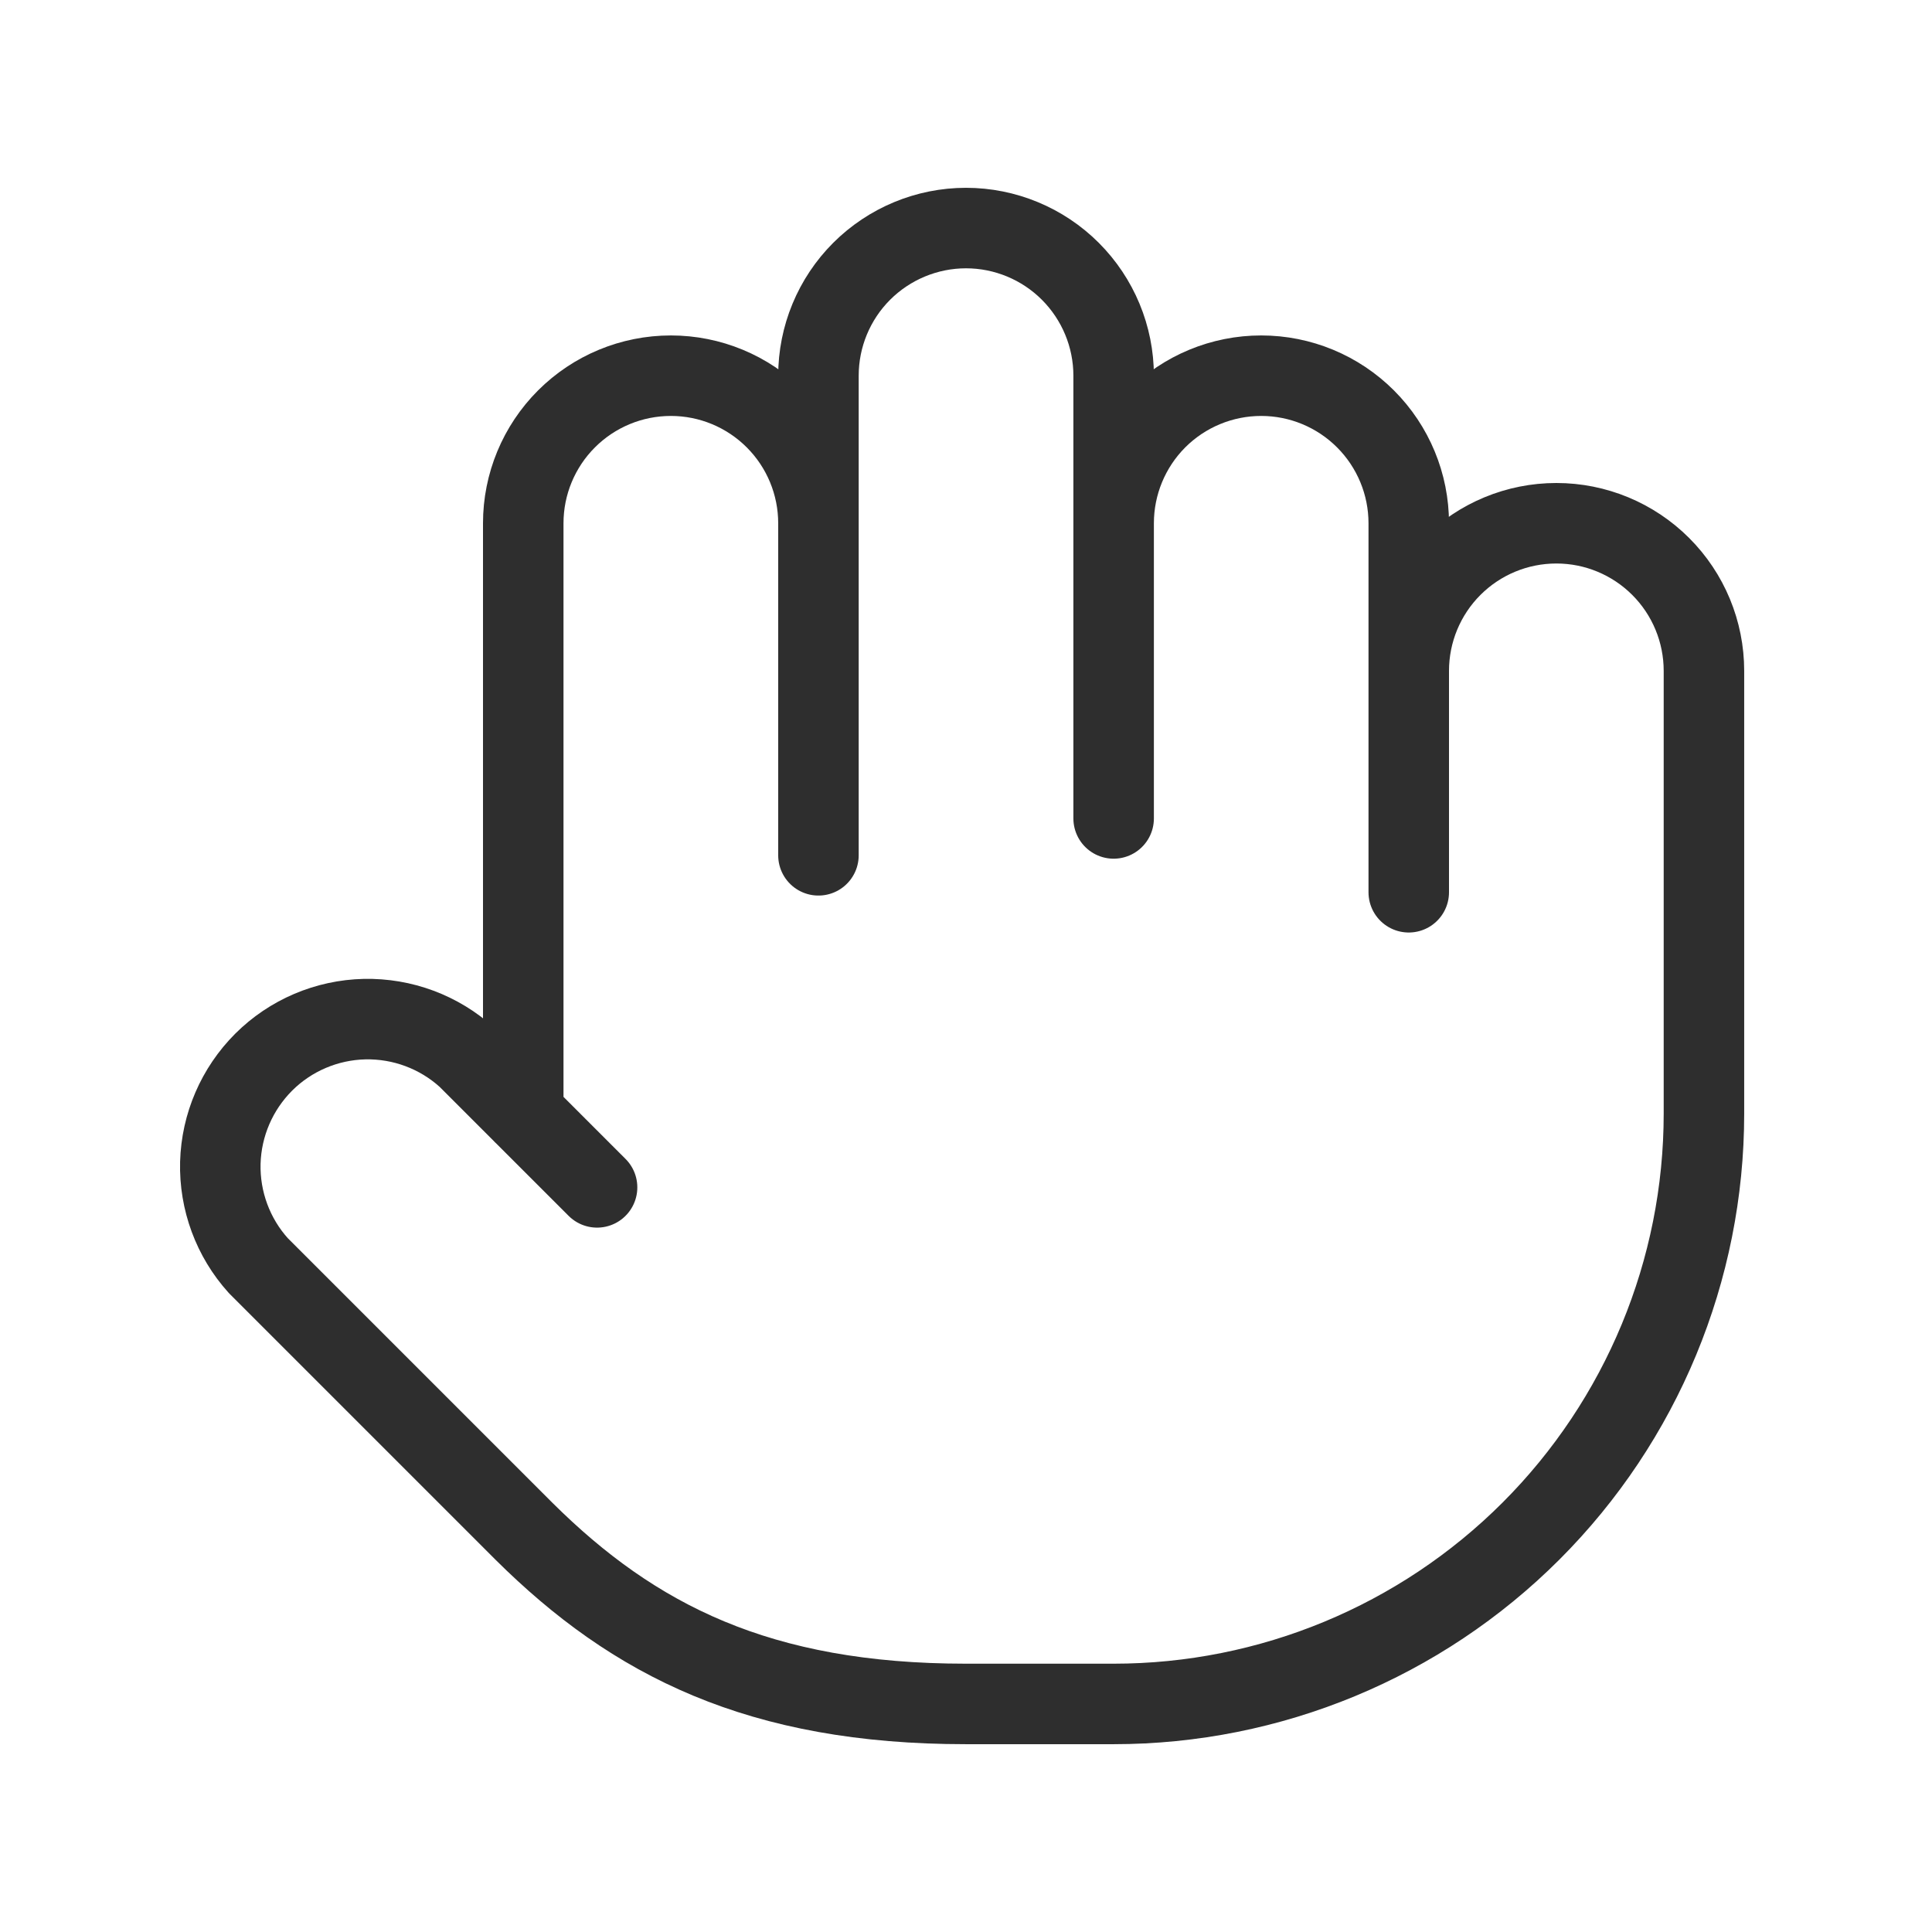
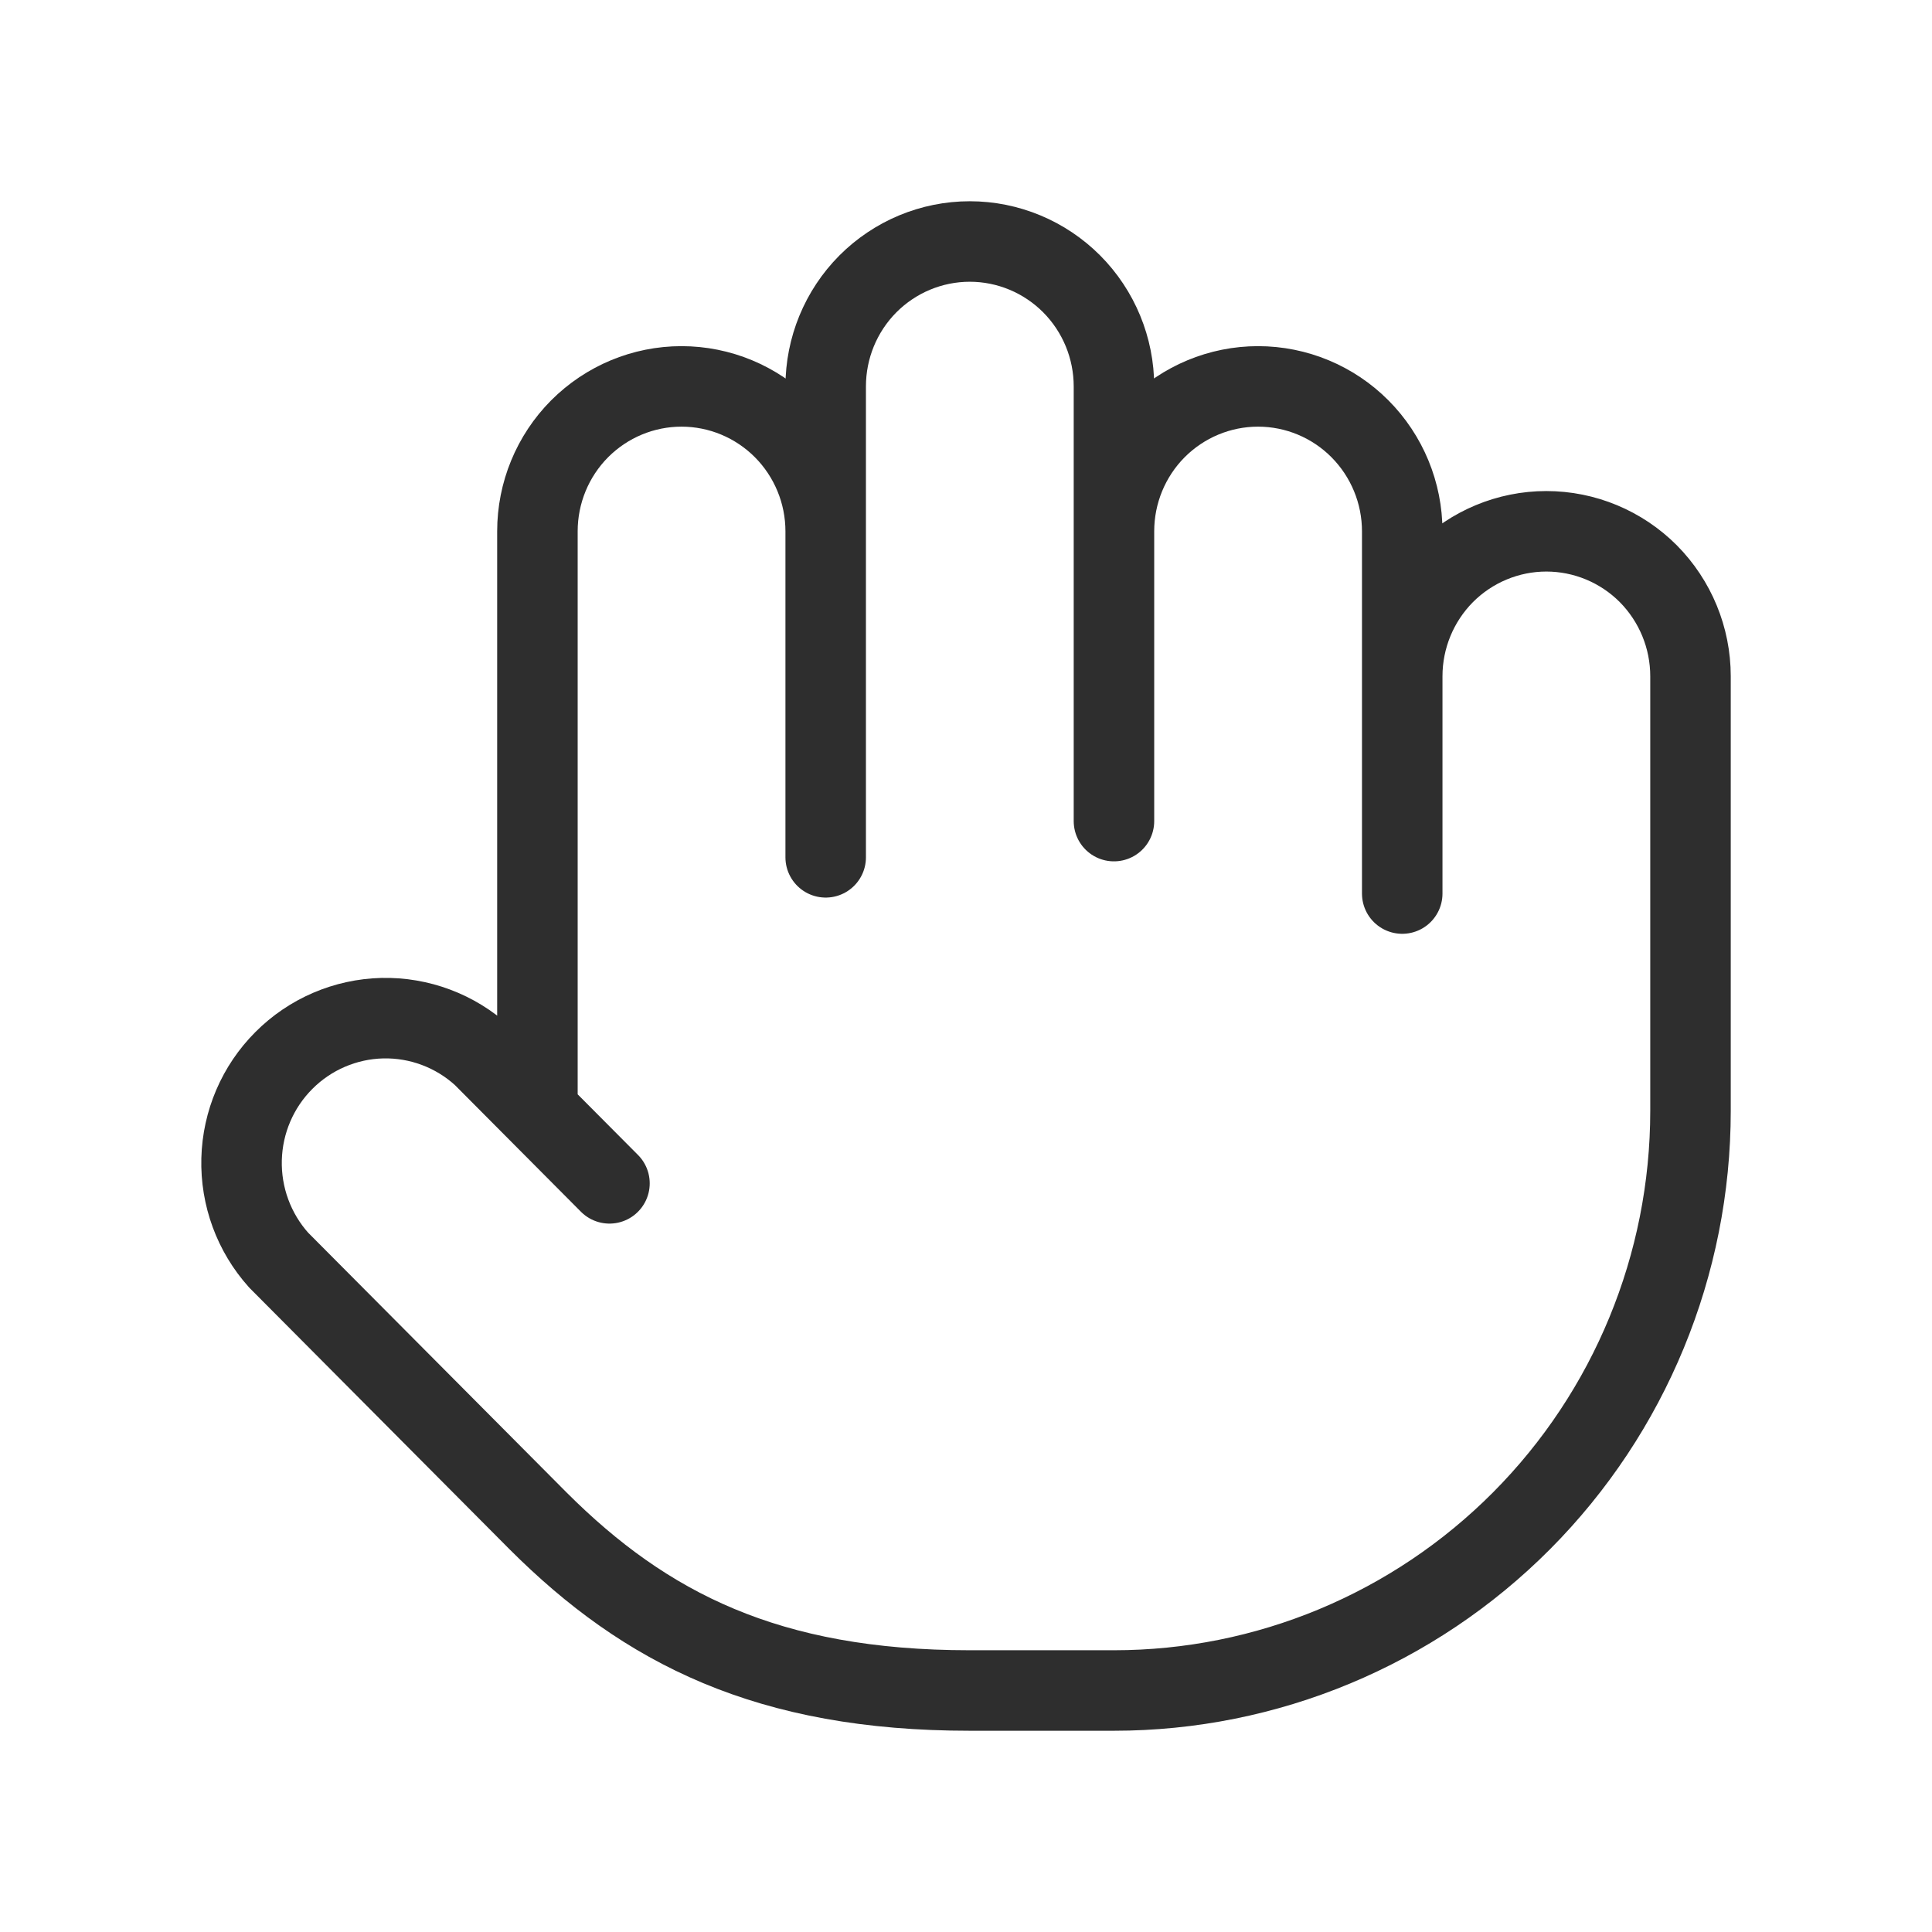
<svg xmlns="http://www.w3.org/2000/svg" width="24" height="24" viewBox="0 0 24 24" fill="none">
-   <path d="M17.5 11.084V6.5C17.5 6.014 17.307 5.548 16.963 5.204C16.619 4.86 16.153 4.667 15.667 4.667C15.181 4.667 14.714 4.86 14.37 5.204C14.027 5.548 13.834 6.014 13.834 6.5M13.834 10.167V4.667C13.834 4.181 13.64 3.714 13.296 3.37C12.953 3.027 12.486 2.833 12 2.833C11.514 2.833 11.048 3.027 10.704 3.37C10.36 3.714 10.167 4.181 10.167 4.667V6.5M10.167 6.5V10.625M10.167 6.5C10.167 6.014 9.974 5.548 9.63 5.204C9.286 4.86 8.82 4.667 8.334 4.667C7.847 4.667 7.381 4.86 7.037 5.204C6.693 5.548 6.5 6.014 6.5 6.5V13.834M17.5 8.334C17.5 7.847 17.693 7.381 18.037 7.037C18.381 6.693 18.847 6.5 19.334 6.5C19.82 6.5 20.286 6.693 20.63 7.037C20.974 7.381 21.167 7.847 21.167 8.334V13.834C21.167 15.778 20.394 17.644 19.019 19.019C17.644 20.394 15.778 21.167 13.834 21.167H12C9.434 21.167 7.875 20.378 6.509 19.022L3.209 15.722C2.894 15.373 2.725 14.915 2.737 14.445C2.75 13.974 2.943 13.527 3.276 13.194C3.609 12.862 4.058 12.671 4.528 12.66C4.999 12.65 5.455 12.82 5.804 13.137L7.417 14.75" stroke="#2E2E2E" stroke-linecap="round" stroke-linejoin="round" />
+   <path d="M17.419 11.1V6.6C17.419 6.123 17.23 5.665 16.894 5.327C16.559 4.99 16.103 4.8 15.628 4.8C15.153 4.8 14.698 4.99 14.362 5.327C14.026 5.665 13.838 6.123 13.838 6.6M13.838 10.2V4.8C13.838 4.323 13.649 3.865 13.313 3.527C12.977 3.19 12.522 3 12.047 3C11.572 3 11.117 3.19 10.781 3.527C10.445 3.865 10.257 4.323 10.257 4.8V6.6M10.257 6.6V10.65M10.257 6.6C10.257 6.123 10.068 5.665 9.732 5.327C9.396 4.99 8.941 4.8 8.466 4.8C7.991 4.8 7.536 4.99 7.2 5.327C6.864 5.665 6.676 6.123 6.676 6.6V13.8M17.419 8.4C17.419 7.923 17.608 7.465 17.943 7.127C18.279 6.79 18.735 6.6 19.209 6.6C19.684 6.6 20.14 6.79 20.476 7.127C20.811 7.465 21 7.923 21 8.4V13.8C21 15.71 20.245 17.541 18.902 18.891C17.559 20.241 15.737 21 13.838 21H12.047C9.54 21 8.019 20.226 6.685 18.894L3.462 15.654C3.154 15.311 2.989 14.862 3.001 14.4C3.013 13.938 3.201 13.499 3.527 13.173C3.852 12.847 4.29 12.659 4.75 12.648C5.209 12.638 5.655 12.805 5.995 13.116L7.571 14.7" stroke="#2E2E2E" stroke-linecap="round" stroke-linejoin="round" />
</svg>
